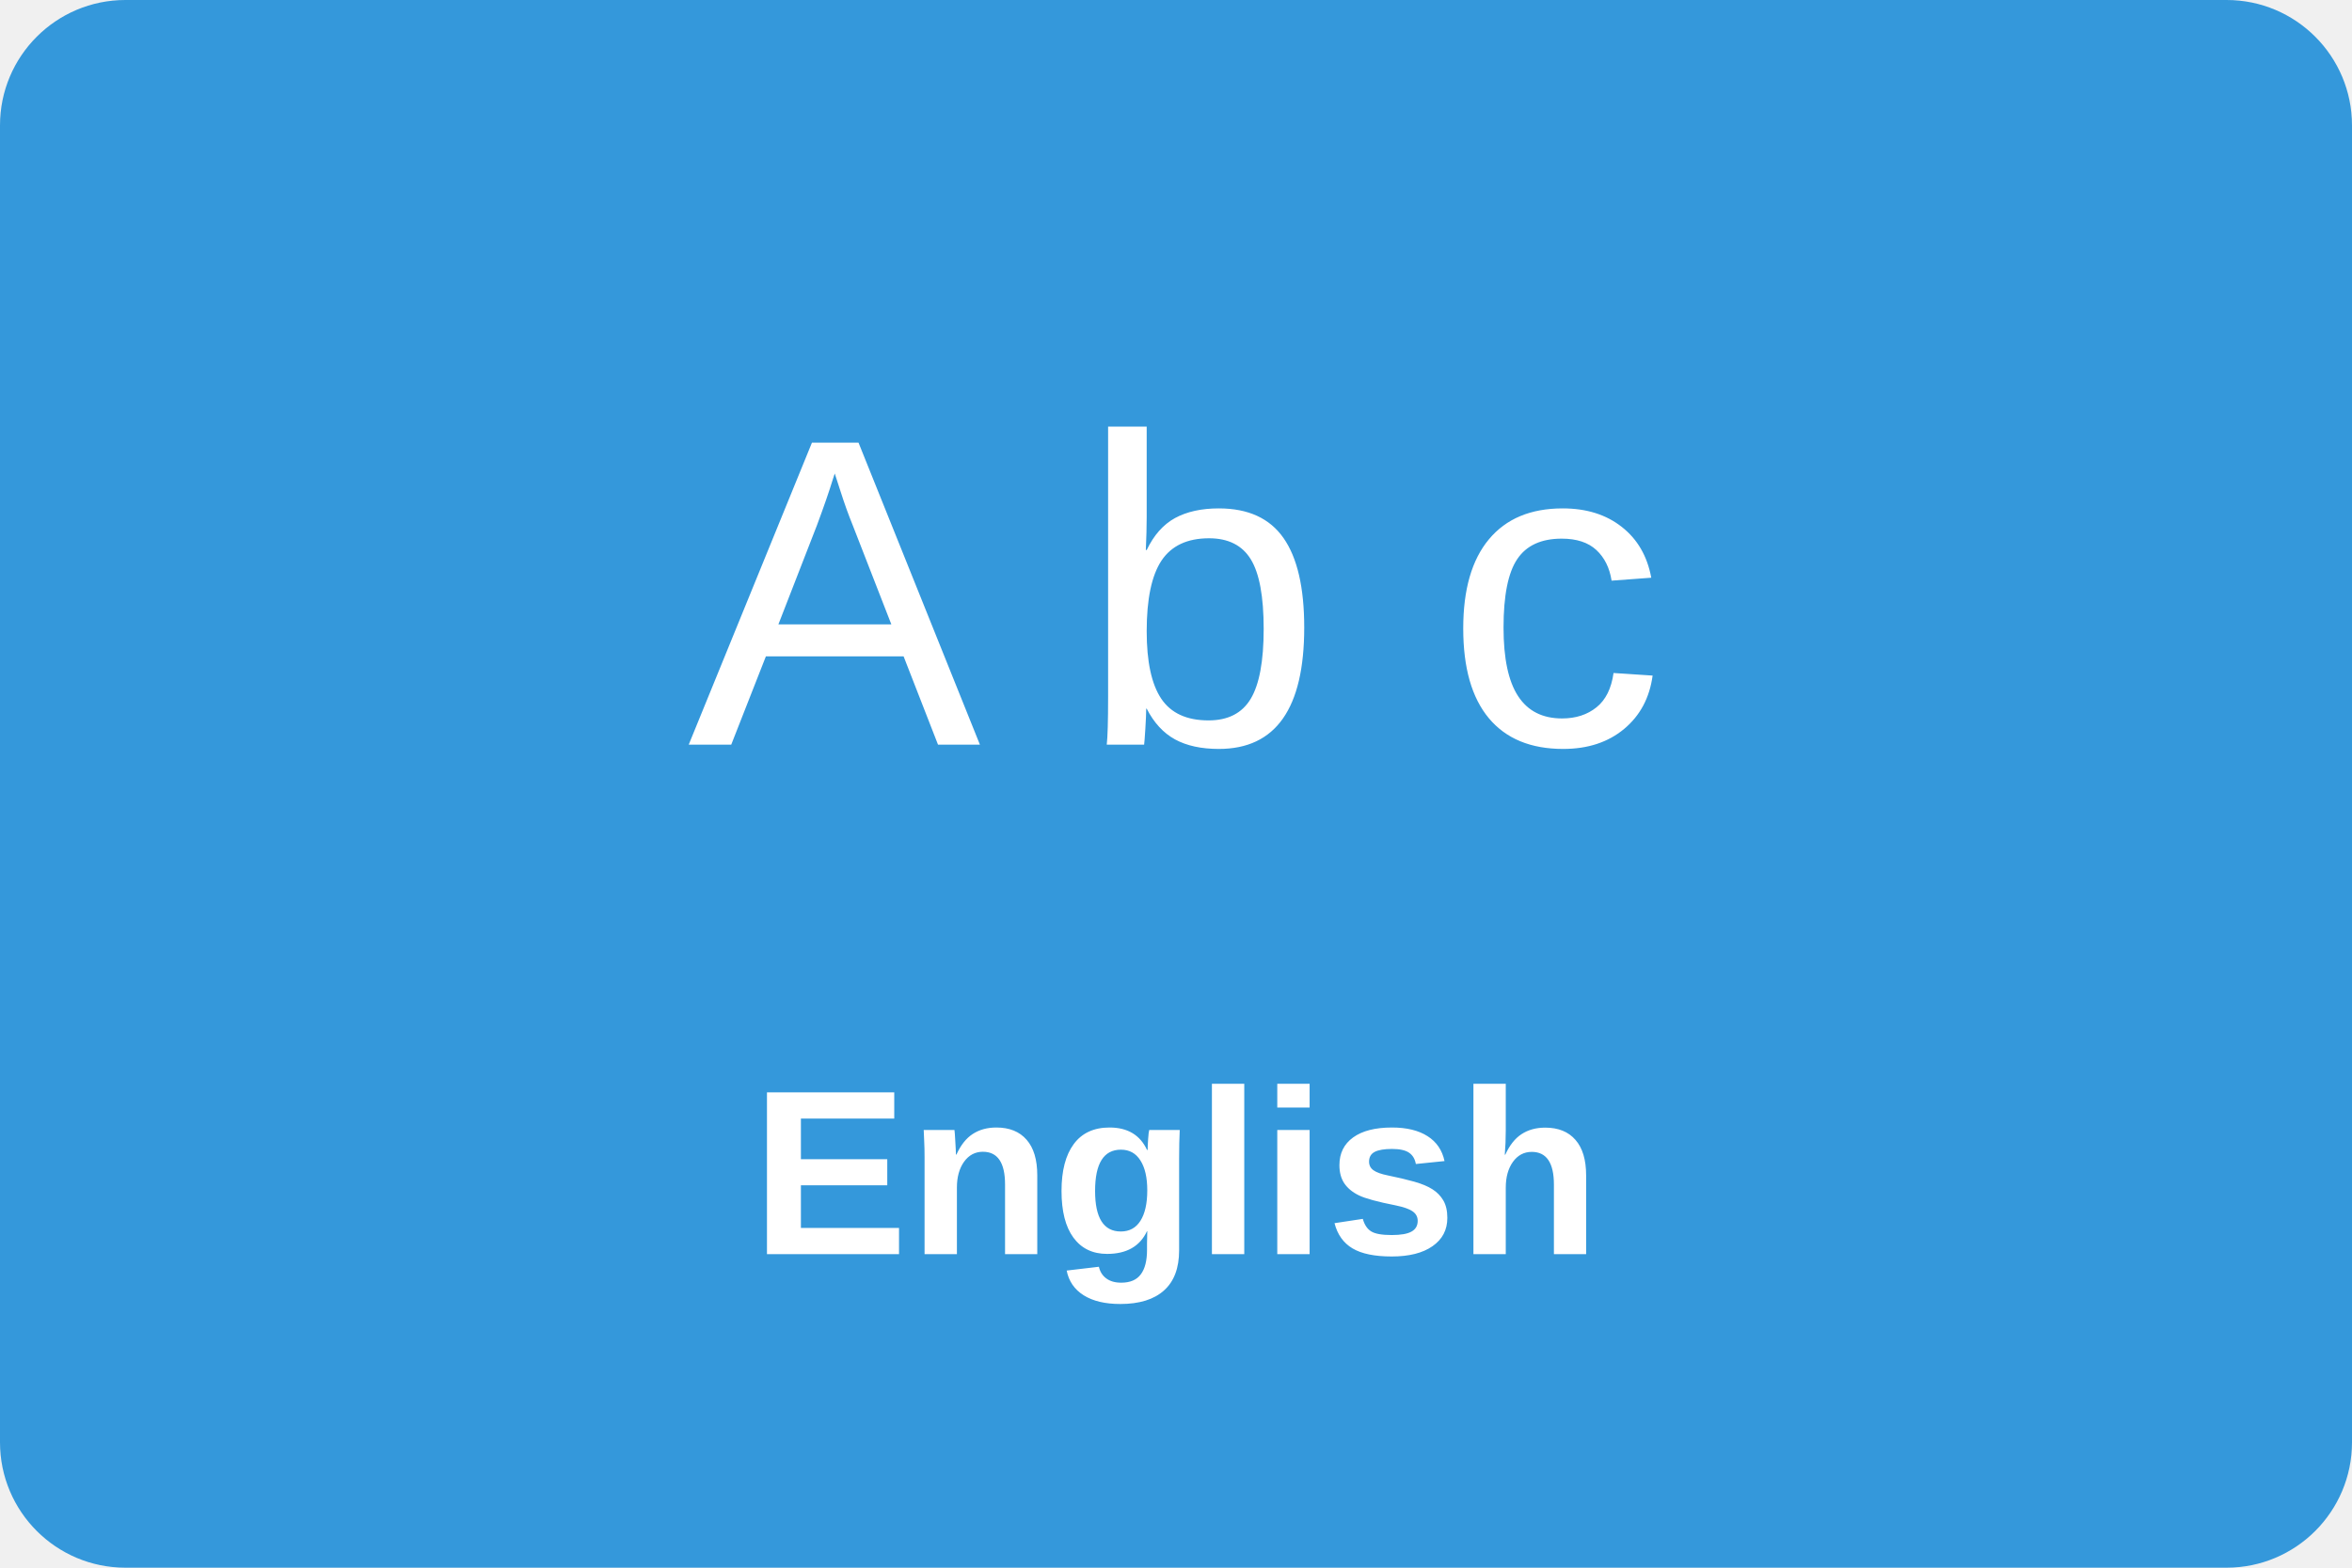
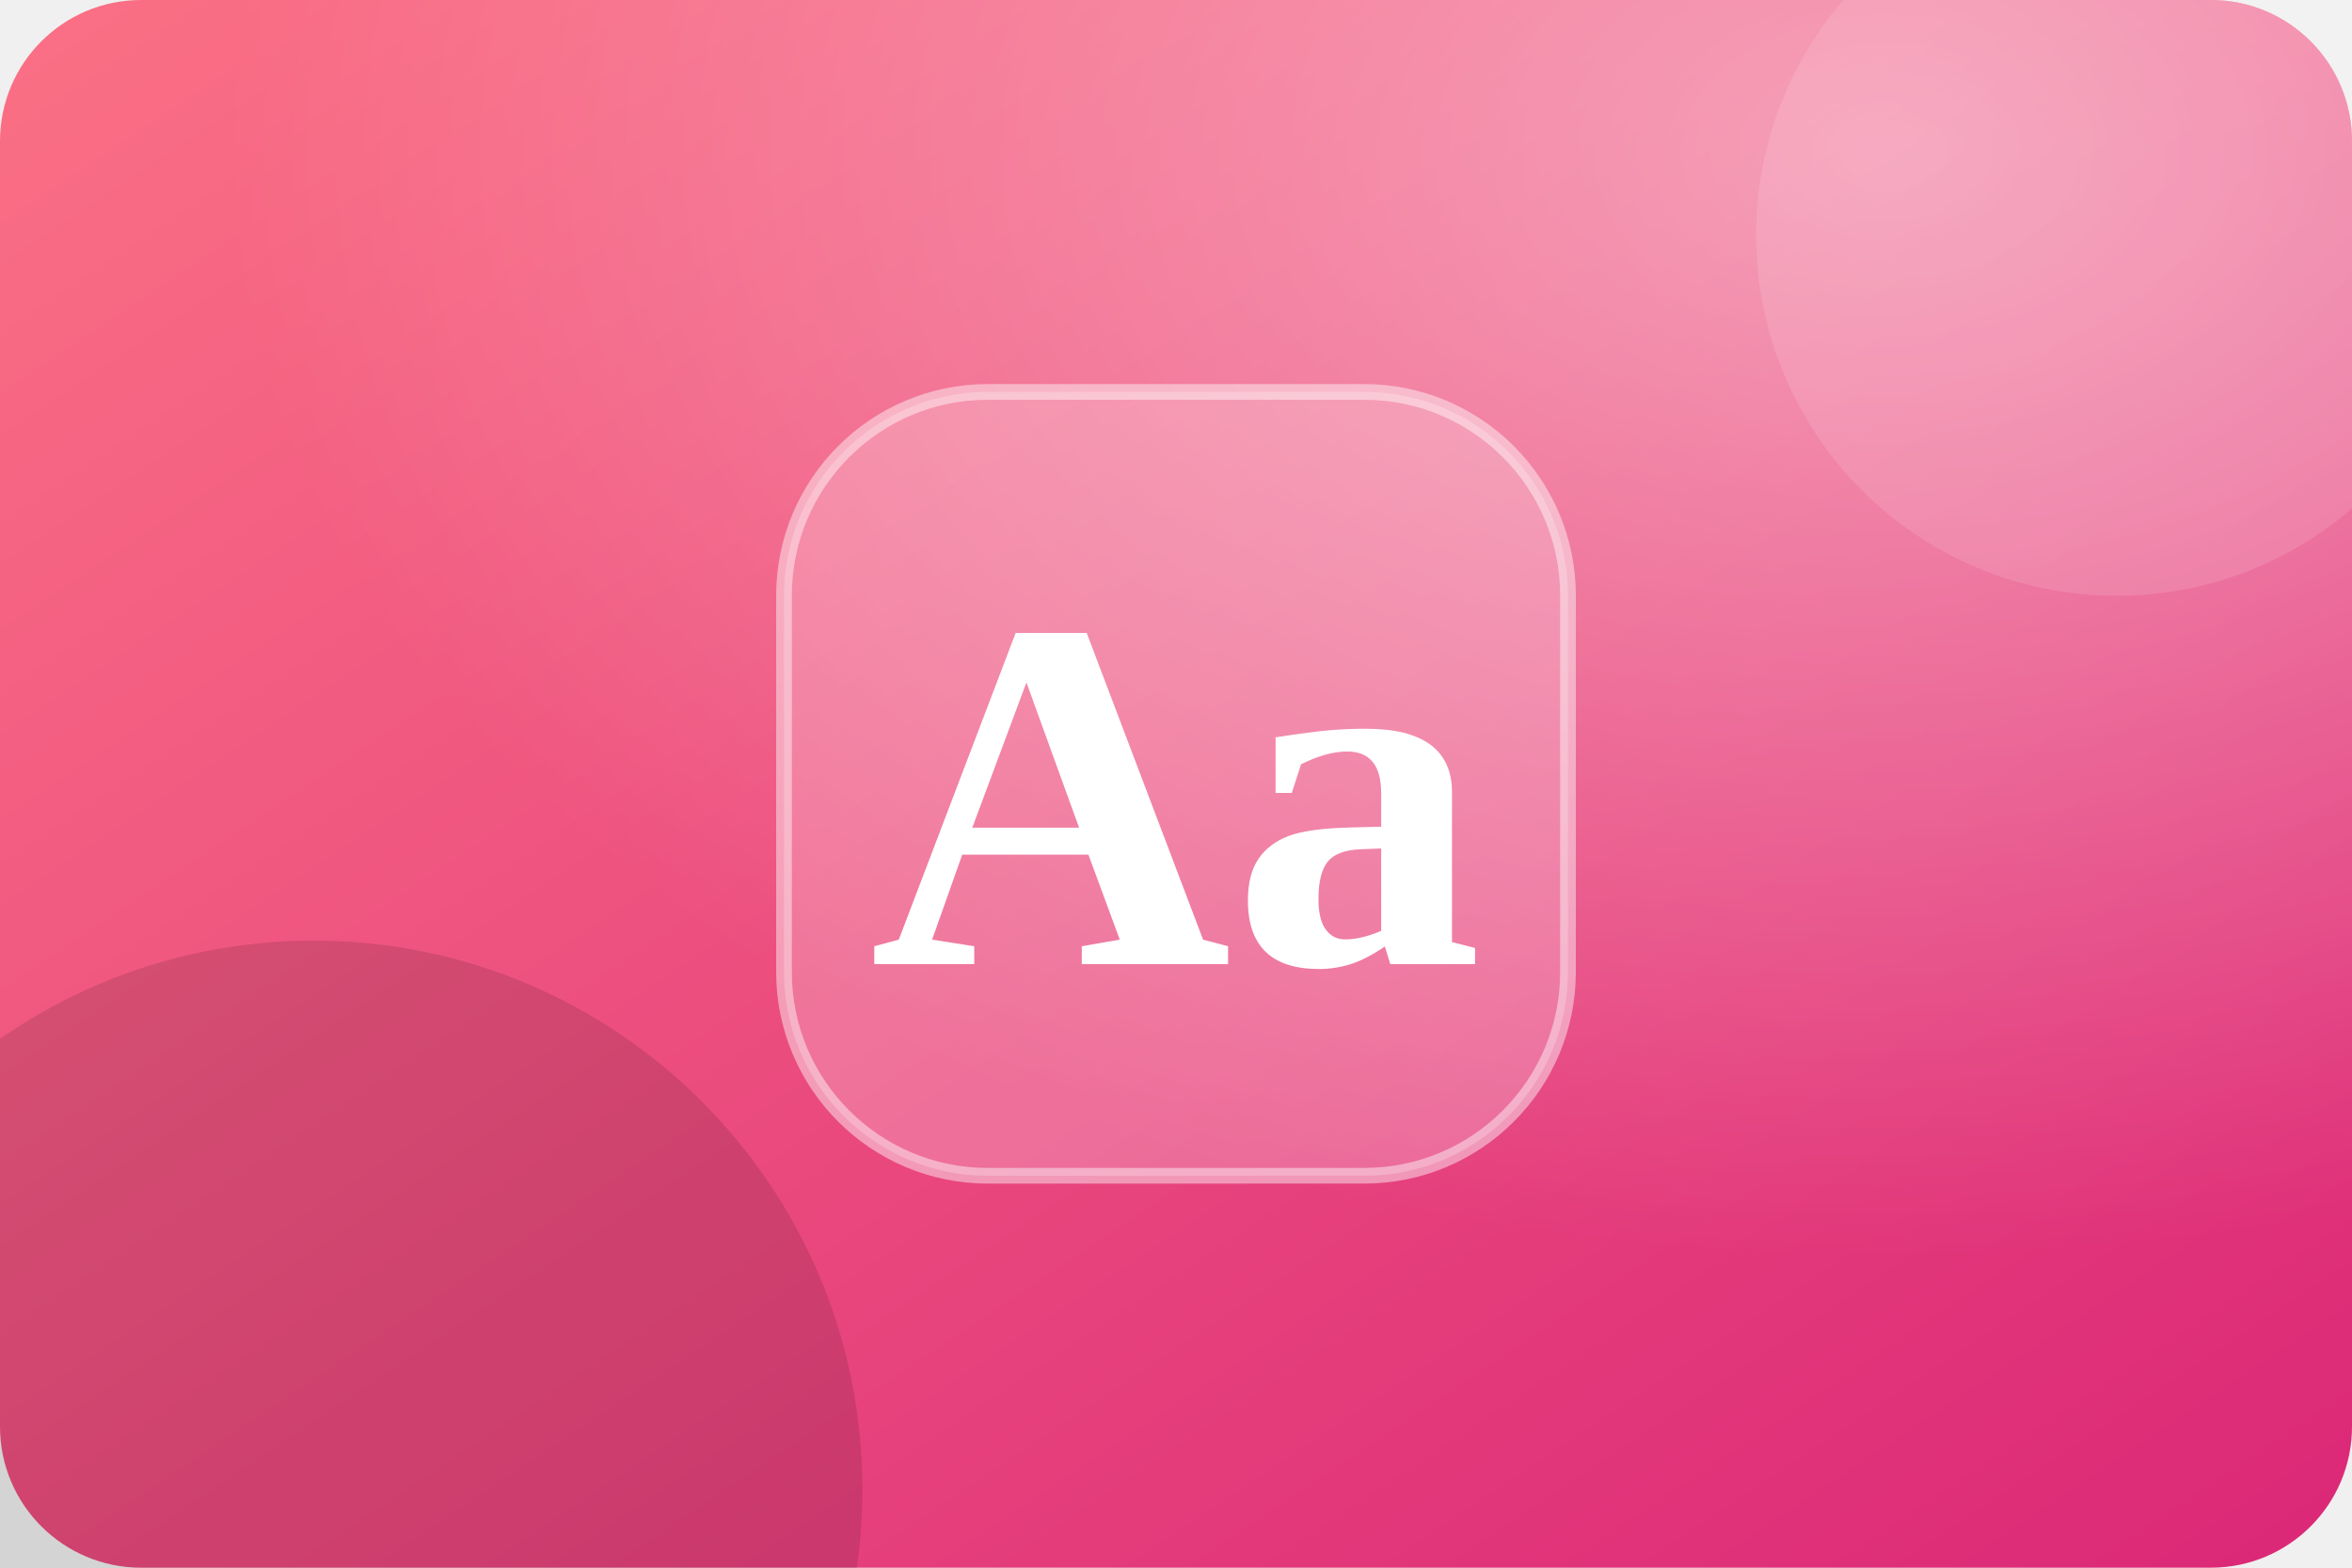
<svg xmlns="http://www.w3.org/2000/svg" width="300" height="200" viewBox="0 0 300 200">
-   <rect width="300" height="200" rx="16" fill="#3498db" />
-   <text x="150" y="95" font-family="Arial, sans-serif" font-size="56" fill="#fff" text-anchor="middle">A b c</text>
-   <text x="150" y="160" font-family="Arial, sans-serif" font-size="30" font-weight="bold" fill="#fff" text-anchor="middle">English</text>
+   <defs>
+     <linearGradient id="g" x1="0" y1="0" x2="1" y2="1">
+       <stop offset="0" stop-color="#fb7185" />
+       <stop offset="1" stop-color="#db2777" />
+     </linearGradient>
+     <radialGradient id="shine" cx="0.8" cy="0.1" r="0.7">
+       <stop offset="0" stop-color="#ffffff" stop-opacity="0.45" />
+       <stop offset="1" stop-color="#ffffff" stop-opacity="0" />
+     </radialGradient>
+   </defs>
+   <rect width="300" height="200" rx="18" fill="url(#g)" />
+   <rect width="300" height="200" rx="18" fill="url(#shine)" />
+   <circle cx="40" cy="190" r="70" fill="#000000" fill-opacity="0.12" />
+   <circle cx="270" cy="30" r="46" fill="#ffffff" fill-opacity="0.12" />
+   <rect x="100" y="50" width="100" height="100" rx="26" fill="#ffffff" fill-opacity="0.22" stroke="#ffffff" stroke-opacity="0.45" stroke-width="2" />
+   <text x="150" y="123" font-family="Georgia, 'Times New Roman', serif" font-size="64" font-weight="bold" fill="#ffffff" text-anchor="middle">Aa</text>
</svg>
